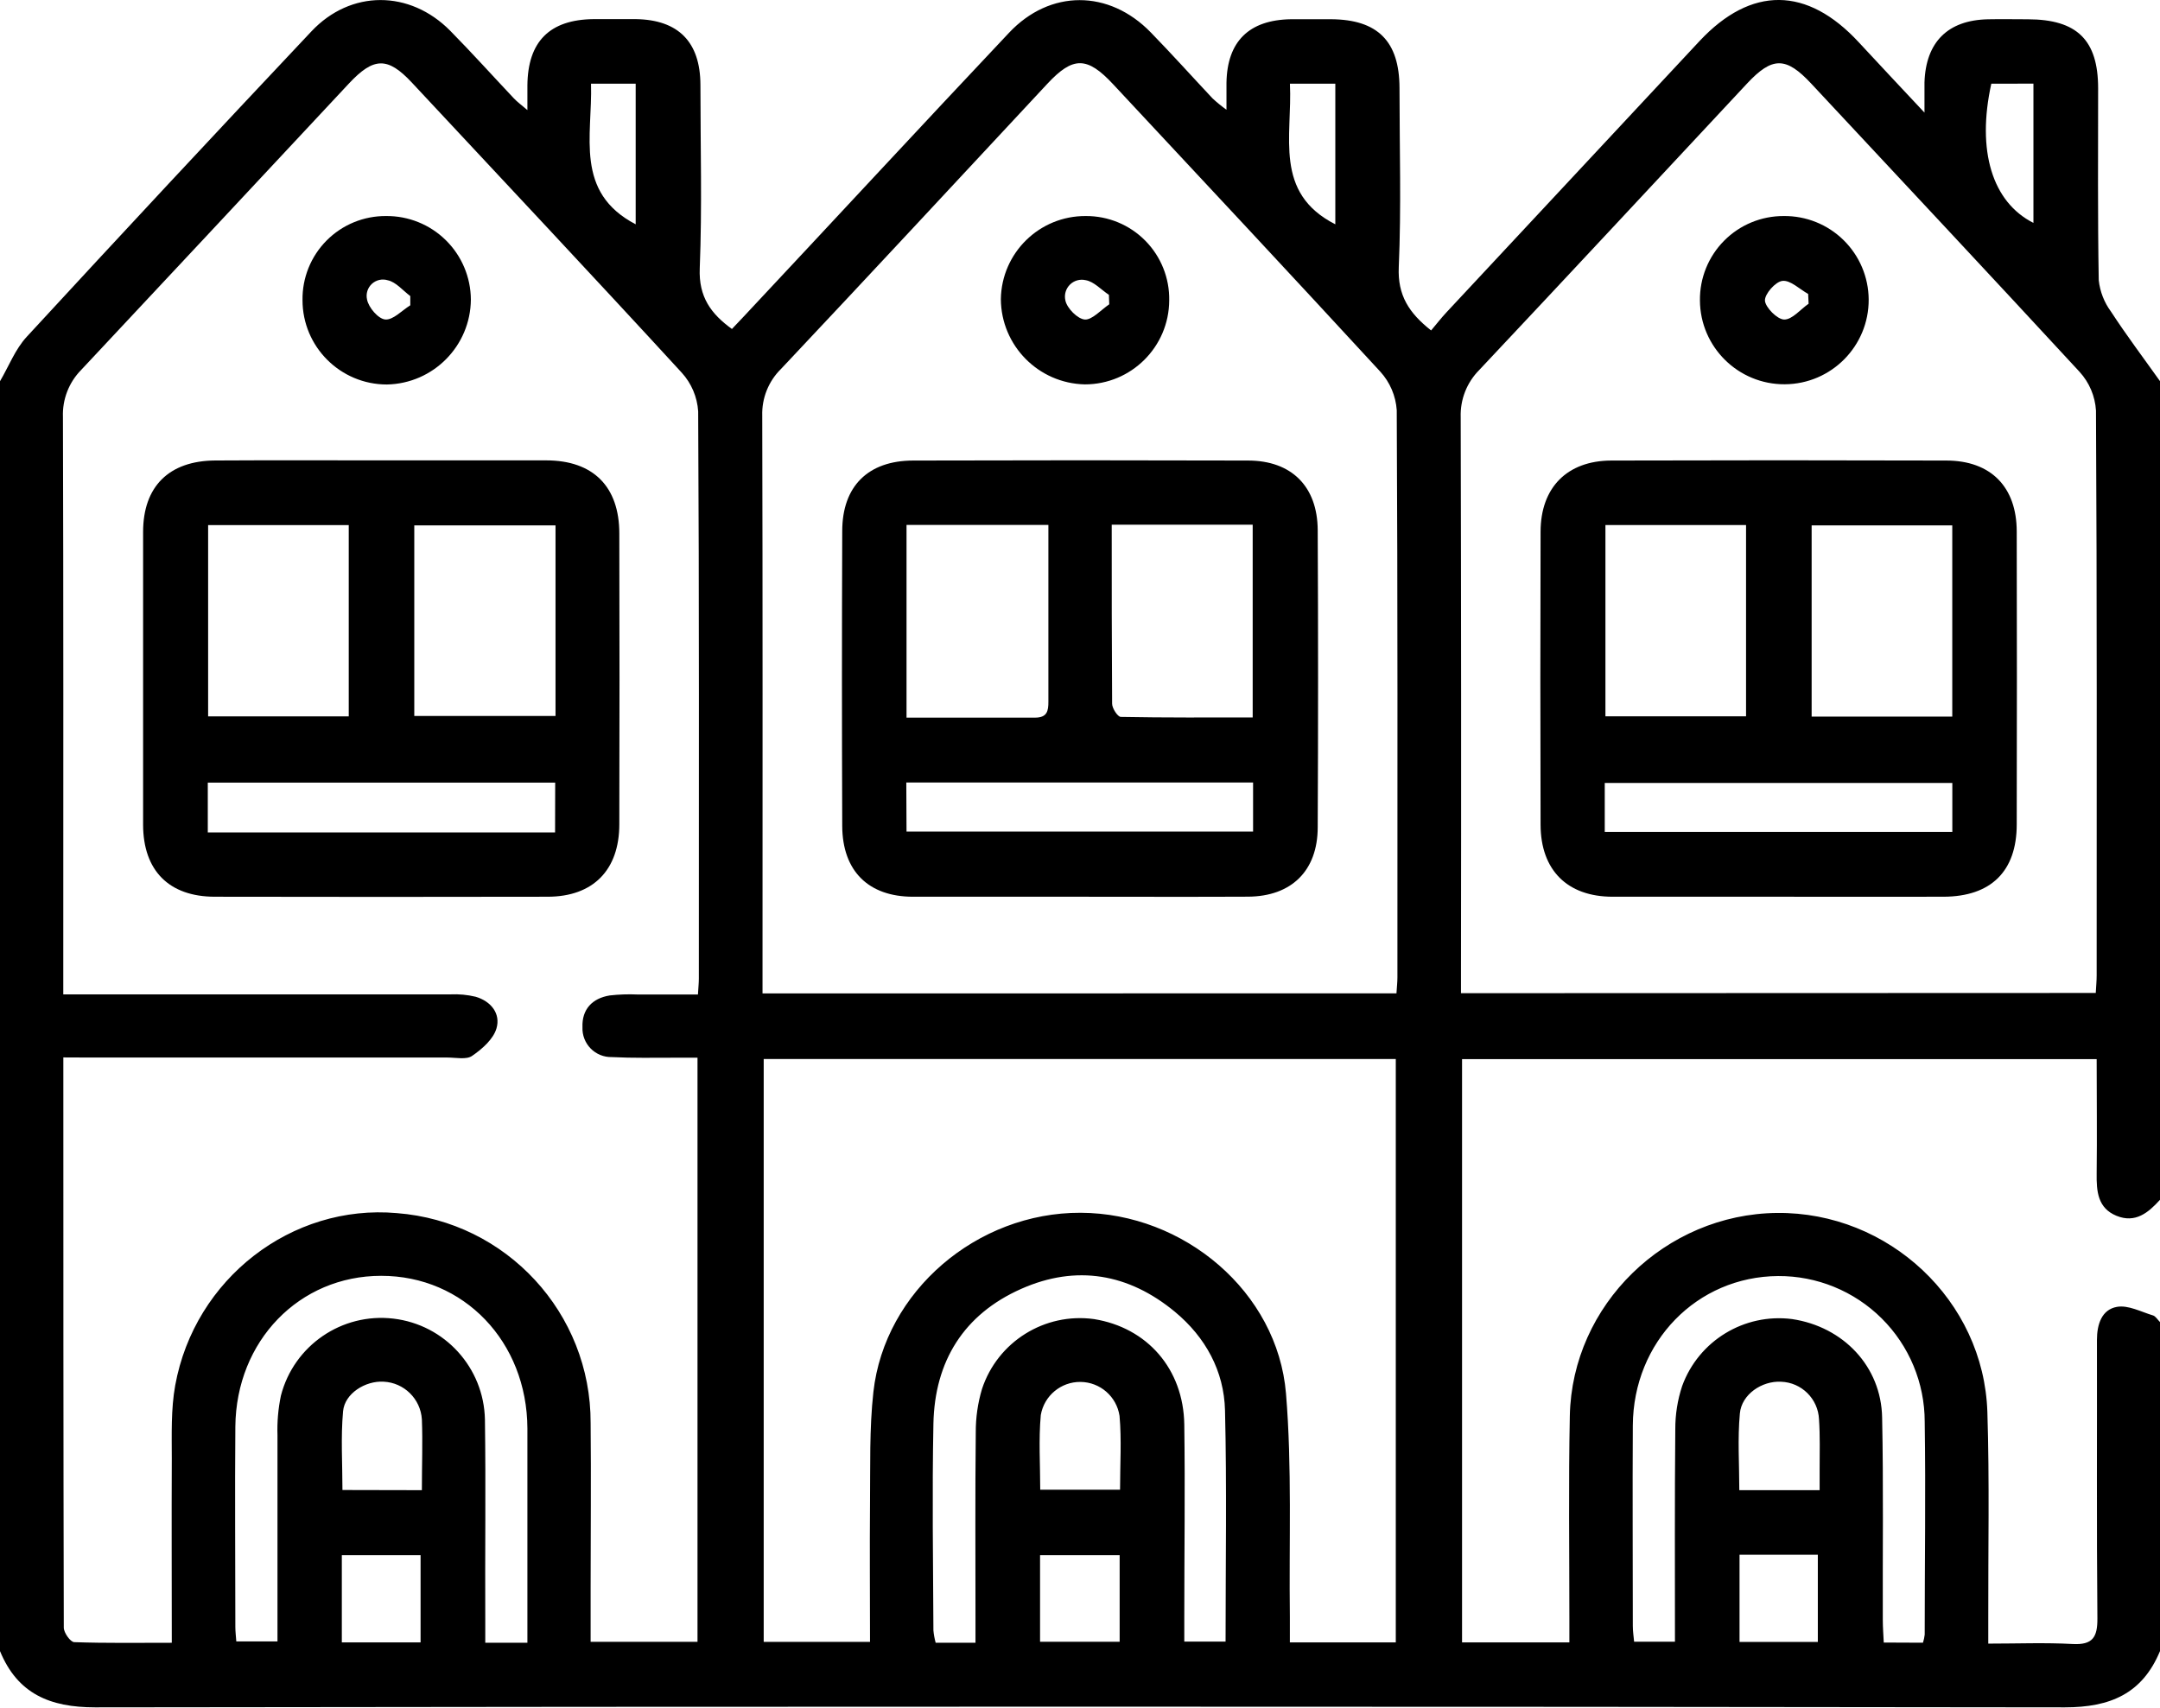
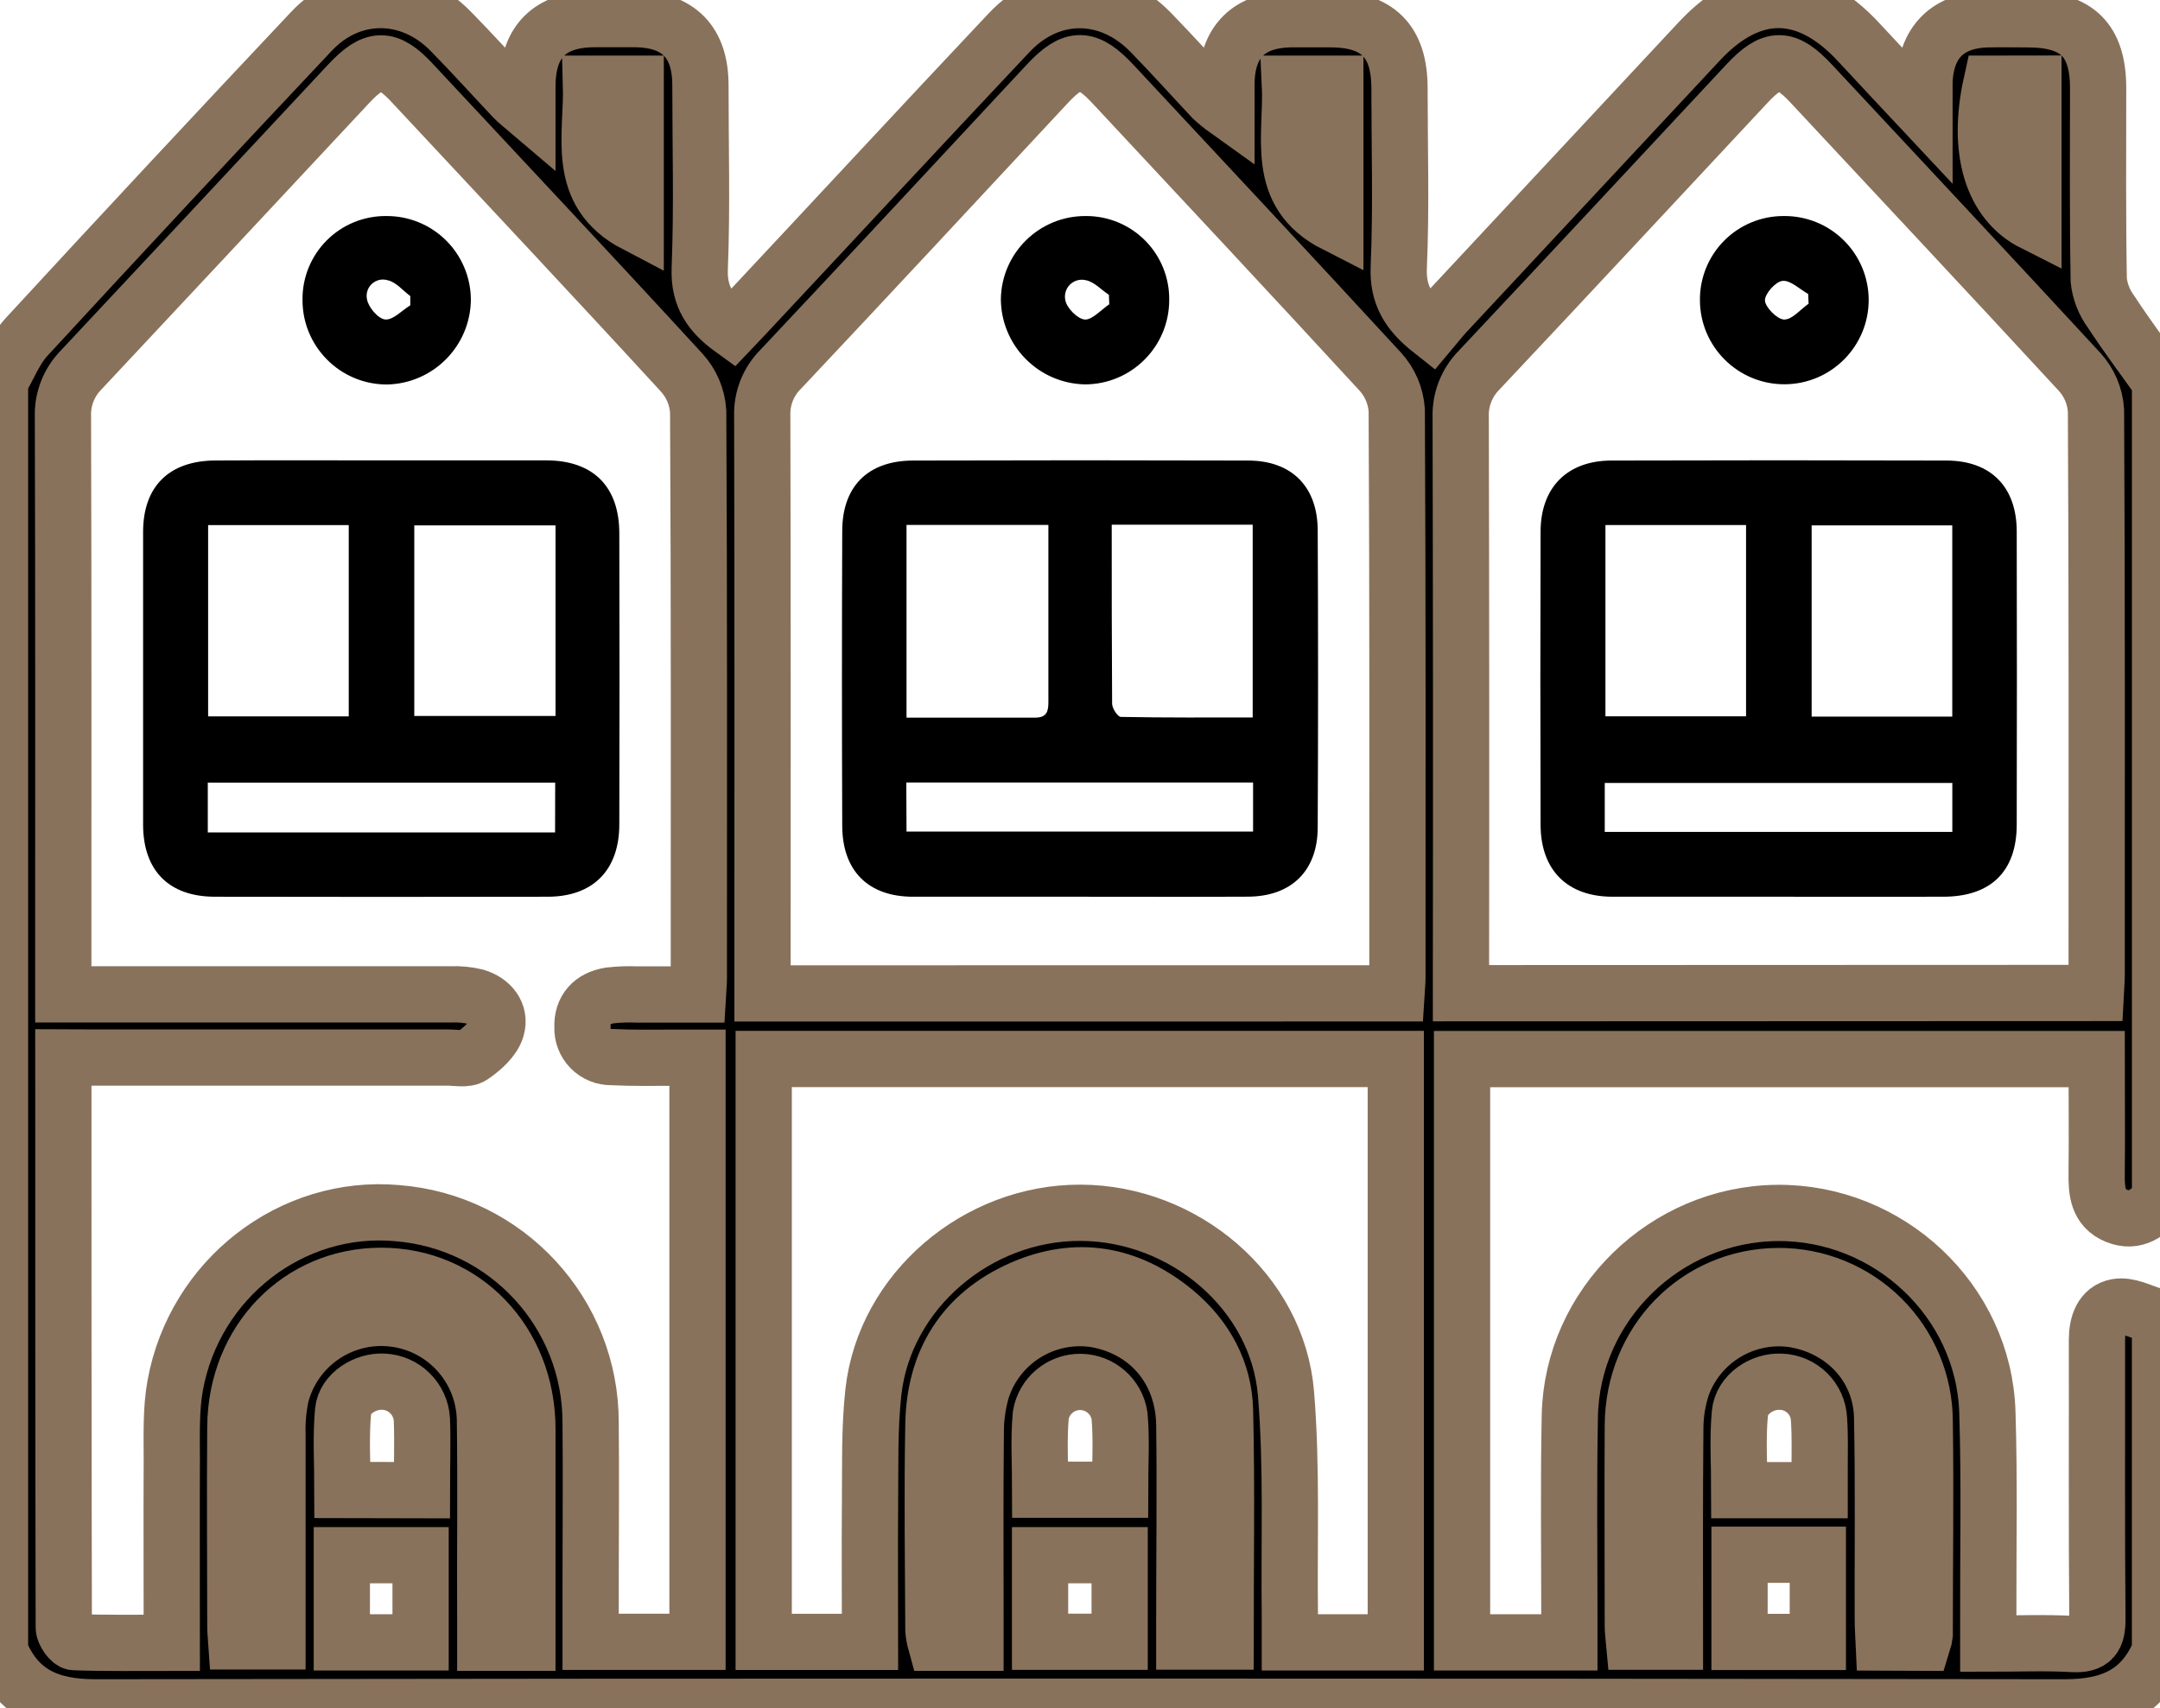
<svg xmlns="http://www.w3.org/2000/svg" viewBox="0 0 384 303.55" id="townhouse_category">
-   <path d="M384 235.05v58.5c-3.14 7.57-8.84 10-16.9 10q-175.1-.24-350.21 0c-8 0-13.77-2.4-16.89-10V67.78c1.56-2.65 2.7-5.68 4.74-7.89Q29.9 32.59 55.36 5.58c7-7.44 17.5-7.38 24.68-.11 3.86 3.92 7.53 8 11.3 12 .61.65 1.34 1.18 2.42 2.1V15.2c.06-7.81 3.95-11.72 11.77-11.8h7.5c7.57.11 11.47 4.06 11.49 11.68 0 10.88.31 21.77-.12 32.63-.21 5.08 2 8.09 5.72 10.78.78-.82 1.47-1.54 2.15-2.27C148 39.43 163.6 22.56 179.38 5.83c7.3-7.76 17.78-7.7 25.2-.07 3.75 3.85 7.34 7.85 11 11.75a25.54 25.54 0 0 0 2.46 2v-4.8c.12-7.34 4-11.18 11.47-11.29h7.13c8.27.05 12.14 3.9 12.16 12.21 0 10.62.33 21.26-.13 31.87-.22 5 1.81 8.14 5.75 11.25.95-1.13 1.79-2.21 2.72-3.21l45-48.24c9.2-9.83 19.13-9.72 28.32.23 3.62 3.91 7.27 7.79 11.67 12.49v-5.37c.23-7.17 4.15-11.07 11.27-11.22 2.38-.05 4.75 0 7.13 0C369.25 3.45 373 7.11 373 15.7c0 11.38-.09 22.76.11 34.13a11.51 11.51 0 0 0 2.19 5.59c2.75 4.22 5.79 8.25 8.71 12.36V213.3c-2.08 2.3-4.38 4.23-7.74 2.86s-3.57-4.38-3.53-7.53c.08-6.72 0-13.44 0-20.33H259.92V292H279v-4.27c0-12-.16-24 .08-36 .39-19.76 17-35.88 36.83-36.08s36.76 15.55 37.4 35.39c.39 12.24.13 24.5.16 36.75v4.43c5.28 0 10.13-.2 15 .07 3.56.19 4.43-1.2 4.4-4.57-.15-16.5-.05-33-.08-49.5 0-2.76.85-5.39 3.55-5.87 2-.36 4.29.88 6.41 1.52.46.13.82.76 1.25 1.18ZM11.26 188c0 34.15 0 67.76.08 101.38 0 .9 1.17 2.55 1.85 2.58 5.68.2 11.37.11 17.35.11 0-11.24-.05-22 0-32.7 0-4.36-.16-8.82.61-13.07 3.46-19 20.74-32.27 39.39-30.62A37.31 37.31 0 0 1 105 253c.1 9.75 0 19.5 0 29.25v9.65h19V188.05h-4c-3.75 0-7.5.08-11.24-.11a5.1 5.1 0 0 1-5.21-5.31c-.12-3.17 1.73-5.15 4.86-5.65a31.47 31.47 0 0 1 4.86-.17h10.81c.08-1.35.16-2.09.16-2.82 0-33.62.07-67.24-.12-100.86a11.31 11.31 0 0 0-2.93-6.88c-15.89-17.31-32-34.44-48-51.6-4.29-4.58-6.77-4.5-11.17.21Q38.27 40.31 14.43 65.77a11.3 11.3 0 0 0-3.24 8.37c.1 32.75.06 65.49.06 98.24v4.41h68.86a16 16 0 0 1 4.44.42c2.74.8 4.49 3 3.71 5.64-.56 1.91-2.55 3.66-4.32 4.87-1 .72-2.91.3-4.4.3H16.18Zm361.32-11.46c.06-1.16.16-2.13.16-3.11 0-33.48.07-67-.12-100.44a11.24 11.24 0 0 0-2.91-6.87C353.91 49 337.91 31.93 322 14.87c-4.5-4.82-6.92-4.83-11.43 0-15.87 17-31.68 34-47.6 50.92a11.35 11.35 0 0 0-3.29 8.38q.12 49.27.05 98.57v3.84Zm-124.32.07c.07-1.14.17-2 .17-2.83 0-33.62.06-67.24-.12-100.86a11.31 11.31 0 0 0-2.93-6.85C229.67 49 213.77 32 197.91 15c-4.65-5-7.15-5-11.72-.1-15.76 16.91-31.48 33.86-47.34 50.69a11.18 11.18 0 0 0-3.34 8.31c.09 32.87.05 65.74.05 98.61v4.11ZM248.14 292V188.28H135.77v103.63h18.9c0-8.39-.07-16.5 0-24.6.07-6.61-.13-13.28.6-19.83 2-17.93 18.43-31.93 36.84-31.86s35 14.07 36.51 32.12c1.09 13.16.52 26.45.69 39.69V292Zm-74.72.06v-4.39c0-11-.07-22 .05-33a26.47 26.47 0 0 1 1.11-7.73 18.34 18.34 0 0 1 19.9-12.42c9.46 1.51 15.92 8.87 16.06 18.76.16 11.5 0 23 0 34.49v4.09h7.34c0-13.91.23-27.51-.1-41.1-.17-7-3.45-13-8.9-17.53-8.23-6.81-17.53-8.42-27.31-4.09-10.23 4.53-15.41 12.87-15.63 24-.24 12.24-.06 24.49 0 36.73a12.58 12.58 0 0 0 .4 2.19Zm-79.66 0v-38.09c-.06-15.44-11.31-27.15-26-27.14-14.54 0-25.78 11.55-25.92 26.81-.1 11.87 0 23.75 0 35.62 0 .84.11 1.68.17 2.57h7.32v-36.64a29.65 29.65 0 0 1 .61-7.06 18.43 18.43 0 0 1 36.27 4.25c.17 11.87 0 23.74.06 35.62v4.06Zm248.1 0a7.87 7.87 0 0 0 .31-1.44c0-12.62.19-25.25 0-37.86a25.91 25.91 0 0 0-26.06-25.89c-14.43.09-25.75 11.68-25.83 26.57-.07 11.87 0 23.74 0 35.62 0 1 .15 1.92.23 2.82h7.26c0-12.79-.06-25.28.06-37.76a24.14 24.14 0 0 1 1.22-7.7 18.32 18.32 0 0 1 19.55-11.9c9.11 1.36 15.84 8.43 16 17.51.25 12 .08 24 .12 36 0 1.32.11 2.63.17 4Zm-142.74-27.2c0-4.5.29-8.84-.09-13.12a7.09 7.09 0 0 0-14-.16c-.4 4.38-.1 8.84-.1 13.28ZM75 264.94c0-4.43.16-8.52 0-12.59a7.16 7.16 0 0 0-6.81-6.7c-3.23-.19-6.91 2.09-7.2 5.26-.42 4.61-.11 9.29-.11 14Zm248.49 0v-3.65c0-3 .09-6-.11-8.94a7 7 0 0 0-6.76-6.69c-3.36-.18-7 2.22-7.31 5.64-.42 4.5-.1 9.06-.1 13.64ZM184.9 276.5v15.39h14.15V276.5Zm-124.13 0V292h14v-15.5Zm248.48-.08v15.5h13.92v-15.5ZM229.32 14.88c.46 9.33-2.95 19.39 8.07 25v-25Zm-124.25 0c.28 9.26-3 19.29 7.94 25v-25Zm248.94 0c-2.63 11.93.17 21.06 7.49 24.75V14.87Z" />
+   <path stroke-width="10" stroke="#89725b" d="M384 235.05v58.5c-3.14 7.57-8.84 10-16.9 10q-175.1-.24-350.21 0c-8 0-13.77-2.4-16.89-10V67.78c1.56-2.65 2.7-5.68 4.74-7.89Q29.9 32.59 55.36 5.58c7-7.44 17.5-7.38 24.68-.11 3.86 3.92 7.53 8 11.3 12 .61.65 1.34 1.18 2.42 2.1V15.2c.06-7.81 3.95-11.72 11.77-11.8h7.5c7.57.11 11.47 4.06 11.49 11.68 0 10.88.31 21.77-.12 32.63-.21 5.08 2 8.09 5.72 10.78.78-.82 1.47-1.54 2.15-2.27C148 39.43 163.6 22.56 179.38 5.83c7.3-7.76 17.78-7.7 25.2-.07 3.75 3.85 7.34 7.85 11 11.75a25.54 25.54 0 0 0 2.46 2v-4.8c.12-7.34 4-11.18 11.47-11.29h7.13c8.27.05 12.14 3.9 12.16 12.21 0 10.62.33 21.26-.13 31.87-.22 5 1.81 8.14 5.75 11.25.95-1.13 1.79-2.21 2.72-3.21l45-48.24c9.2-9.83 19.13-9.72 28.32.23 3.62 3.91 7.27 7.79 11.67 12.49v-5.37c.23-7.17 4.15-11.07 11.27-11.22 2.38-.05 4.75 0 7.13 0C369.25 3.45 373 7.11 373 15.7c0 11.38-.09 22.76.11 34.13a11.51 11.51 0 0 0 2.19 5.59c2.75 4.22 5.79 8.25 8.71 12.36V213.3c-2.08 2.3-4.38 4.23-7.74 2.86s-3.57-4.38-3.53-7.53c.08-6.72 0-13.44 0-20.33H259.92V292H279v-4.27c0-12-.16-24 .08-36 .39-19.76 17-35.88 36.83-36.08s36.76 15.55 37.4 35.39c.39 12.24.13 24.5.16 36.75v4.43c5.28 0 10.13-.2 15 .07 3.56.19 4.43-1.2 4.4-4.57-.15-16.5-.05-33-.08-49.5 0-2.76.85-5.39 3.55-5.87 2-.36 4.29.88 6.41 1.52.46.13.82.76 1.25 1.18ZM11.26 188c0 34.15 0 67.76.08 101.38 0 .9 1.17 2.55 1.85 2.58 5.68.2 11.37.11 17.35.11 0-11.24-.05-22 0-32.7 0-4.36-.16-8.82.61-13.07 3.46-19 20.74-32.27 39.39-30.62A37.31 37.31 0 0 1 105 253c.1 9.75 0 19.5 0 29.25v9.65h19V188.05h-4c-3.75 0-7.5.08-11.24-.11a5.1 5.1 0 0 1-5.21-5.31c-.12-3.17 1.73-5.15 4.86-5.65a31.47 31.47 0 0 1 4.86-.17h10.81c.08-1.35.16-2.09.16-2.82 0-33.62.07-67.24-.12-100.86a11.31 11.31 0 0 0-2.93-6.88c-15.89-17.31-32-34.44-48-51.6-4.29-4.58-6.77-4.5-11.17.21Q38.27 40.31 14.43 65.77a11.3 11.3 0 0 0-3.24 8.37c.1 32.75.06 65.49.06 98.24v4.41h68.86a16 16 0 0 1 4.44.42c2.74.8 4.49 3 3.71 5.64-.56 1.91-2.55 3.66-4.32 4.87-1 .72-2.91.3-4.4.3H16.18Zm361.32-11.46c.06-1.16.16-2.13.16-3.11 0-33.48.07-67-.12-100.44a11.24 11.24 0 0 0-2.91-6.87C353.91 49 337.91 31.93 322 14.87c-4.5-4.82-6.92-4.83-11.43 0-15.87 17-31.68 34-47.6 50.92a11.35 11.35 0 0 0-3.29 8.38q.12 49.27.05 98.57v3.84Zm-124.32.07c.07-1.14.17-2 .17-2.83 0-33.62.06-67.24-.12-100.86a11.31 11.31 0 0 0-2.93-6.85C229.67 49 213.77 32 197.91 15c-4.65-5-7.15-5-11.72-.1-15.76 16.91-31.48 33.86-47.34 50.69a11.18 11.18 0 0 0-3.34 8.31c.09 32.87.05 65.74.05 98.61v4.11ZM248.14 292V188.28H135.77v103.63h18.9c0-8.39-.07-16.5 0-24.6.07-6.61-.13-13.28.6-19.83 2-17.93 18.43-31.93 36.84-31.86s35 14.07 36.51 32.12c1.09 13.16.52 26.45.69 39.69V292Zm-74.72.06v-4.39c0-11-.07-22 .05-33a26.47 26.47 0 0 1 1.11-7.73 18.34 18.34 0 0 1 19.9-12.42c9.46 1.51 15.92 8.87 16.06 18.76.16 11.5 0 23 0 34.49v4.09h7.34c0-13.91.23-27.51-.1-41.1-.17-7-3.45-13-8.9-17.53-8.23-6.81-17.53-8.42-27.31-4.09-10.23 4.53-15.41 12.87-15.63 24-.24 12.24-.06 24.49 0 36.73a12.58 12.58 0 0 0 .4 2.19Zm-79.66 0v-38.09c-.06-15.44-11.31-27.15-26-27.14-14.54 0-25.78 11.55-25.92 26.81-.1 11.87 0 23.75 0 35.62 0 .84.11 1.68.17 2.57h7.32v-36.64a29.65 29.65 0 0 1 .61-7.06 18.43 18.43 0 0 1 36.27 4.25c.17 11.87 0 23.74.06 35.62v4.06Zm248.1 0a7.87 7.87 0 0 0 .31-1.44c0-12.62.19-25.25 0-37.86a25.91 25.91 0 0 0-26.06-25.89c-14.43.09-25.75 11.68-25.83 26.57-.07 11.87 0 23.74 0 35.62 0 1 .15 1.92.23 2.82h7.26c0-12.79-.06-25.28.06-37.76a24.14 24.14 0 0 1 1.22-7.7 18.32 18.32 0 0 1 19.55-11.9c9.11 1.36 15.84 8.43 16 17.51.25 12 .08 24 .12 36 0 1.32.11 2.63.17 4Zm-142.74-27.2c0-4.5.29-8.84-.09-13.12a7.09 7.09 0 0 0-14-.16c-.4 4.38-.1 8.84-.1 13.28ZM75 264.94c0-4.43.16-8.52 0-12.59a7.16 7.16 0 0 0-6.81-6.7c-3.23-.19-6.91 2.09-7.2 5.26-.42 4.61-.11 9.29-.11 14Zm248.49 0v-3.65c0-3 .09-6-.11-8.94a7 7 0 0 0-6.76-6.69c-3.36-.18-7 2.22-7.31 5.64-.42 4.5-.1 9.06-.1 13.64ZM184.9 276.5v15.39h14.15V276.5Zm-124.13 0V292h14v-15.5Zm248.48-.08v15.5h13.92v-15.5ZM229.32 14.88c.46 9.33-2.95 19.39 8.07 25v-25Zm-124.25 0c.28 9.26-3 19.29 7.94 25v-25Zm248.94 0c-2.63 11.93.17 21.06 7.49 24.75V14.87Z" />
  <path d="M67.88 81.85H97.1c8.36 0 13 4.66 13 13q.07 25.86 0 51.7c0 8.15-4.67 12.87-12.72 12.88q-29.59.06-59.18 0c-8.15 0-12.74-4.65-12.76-12.78V94.58c0-8.09 4.61-12.66 12.82-12.71 9.89-.06 19.74-.02 29.62-.02Zm30.88 11.56H73.65v33.88h25.11ZM62 93.36H37v34h25Zm36.7 45.78H36.94V148h61.74ZM68.63 38.41a14.93 14.93 0 0 1 15.08 14.84 15.22 15.22 0 0 1-14.93 15.11 15 15 0 0 1-15-15 14.74 14.74 0 0 1 14.85-14.95Zm4.31 15.87v-1.64c-1.33-1-2.55-2.5-4-2.81a2.9 2.9 0 0 0-3.69 3.41c.26 1.42 2 3.46 3.24 3.56 1.4.12 2.96-1.6 4.45-2.52ZM315.9 159.43h-29.21c-8.06 0-12.79-4.73-12.81-12.8q-.08-26 0-52.07c0-7.89 4.73-12.65 12.56-12.68q29.78-.09 59.56 0c7.93 0 12.52 4.69 12.53 12.61q.06 26 0 52.08c0 8.34-4.58 12.83-13 12.86-9.9.02-19.76 0-29.63 0Zm-5.49-66.08h-25v34h25Zm36.66 34.06v-34h-25v34Zm-61.78 20.5h61.79v-8.71h-61.79ZM317.11 38.41a14.93 14.93 0 0 1 15.1 14.82 15 15 0 1 1-30 .18 14.83 14.83 0 0 1 14.9-15ZM321.53 54l-.08-1.74c-1.53-.85-3.15-2.48-4.57-2.32-1.24.13-3.2 2.36-3.11 3.53s2.17 3.32 3.41 3.34c1.43.03 2.9-1.81 4.35-2.81ZM191.9 159.43h-29.59c-7.93 0-12.54-4.58-12.58-12.56q-.1-26.22 0-52.44c0-8 4.62-12.53 12.59-12.55q29.77-.09 59.55 0c7.74 0 12.35 4.61 12.39 12.37q.13 26.4 0 52.82c0 7.76-4.69 12.31-12.39 12.35-9.99.05-19.98.01-29.97.01Zm5.74-66.14c0 10.89 0 21.36.07 31.83 0 .82 1 2.33 1.54 2.34 7.81.15 15.62.1 23.45.1V93.29Zm-36.48 34.3H184c2.17 0 2.39-1.19 2.38-2.87V93.33h-25.22Zm0 20.26h61.61v-8.73h-61.65ZM193.05 38.41a14.74 14.74 0 0 1 14.81 15 15 15 0 0 1-15 14.93 15.26 15.26 0 0 1-14.93-15.15 15 15 0 0 1 15.12-14.78Zm4.15 15.69-.06-1.68c-1.38-.91-2.66-2.36-4.14-2.61a3 3 0 0 0-3.6 3.6c.27 1.39 2.2 3.33 3.48 3.4s2.88-1.73 4.32-2.71Z" />
</svg>
